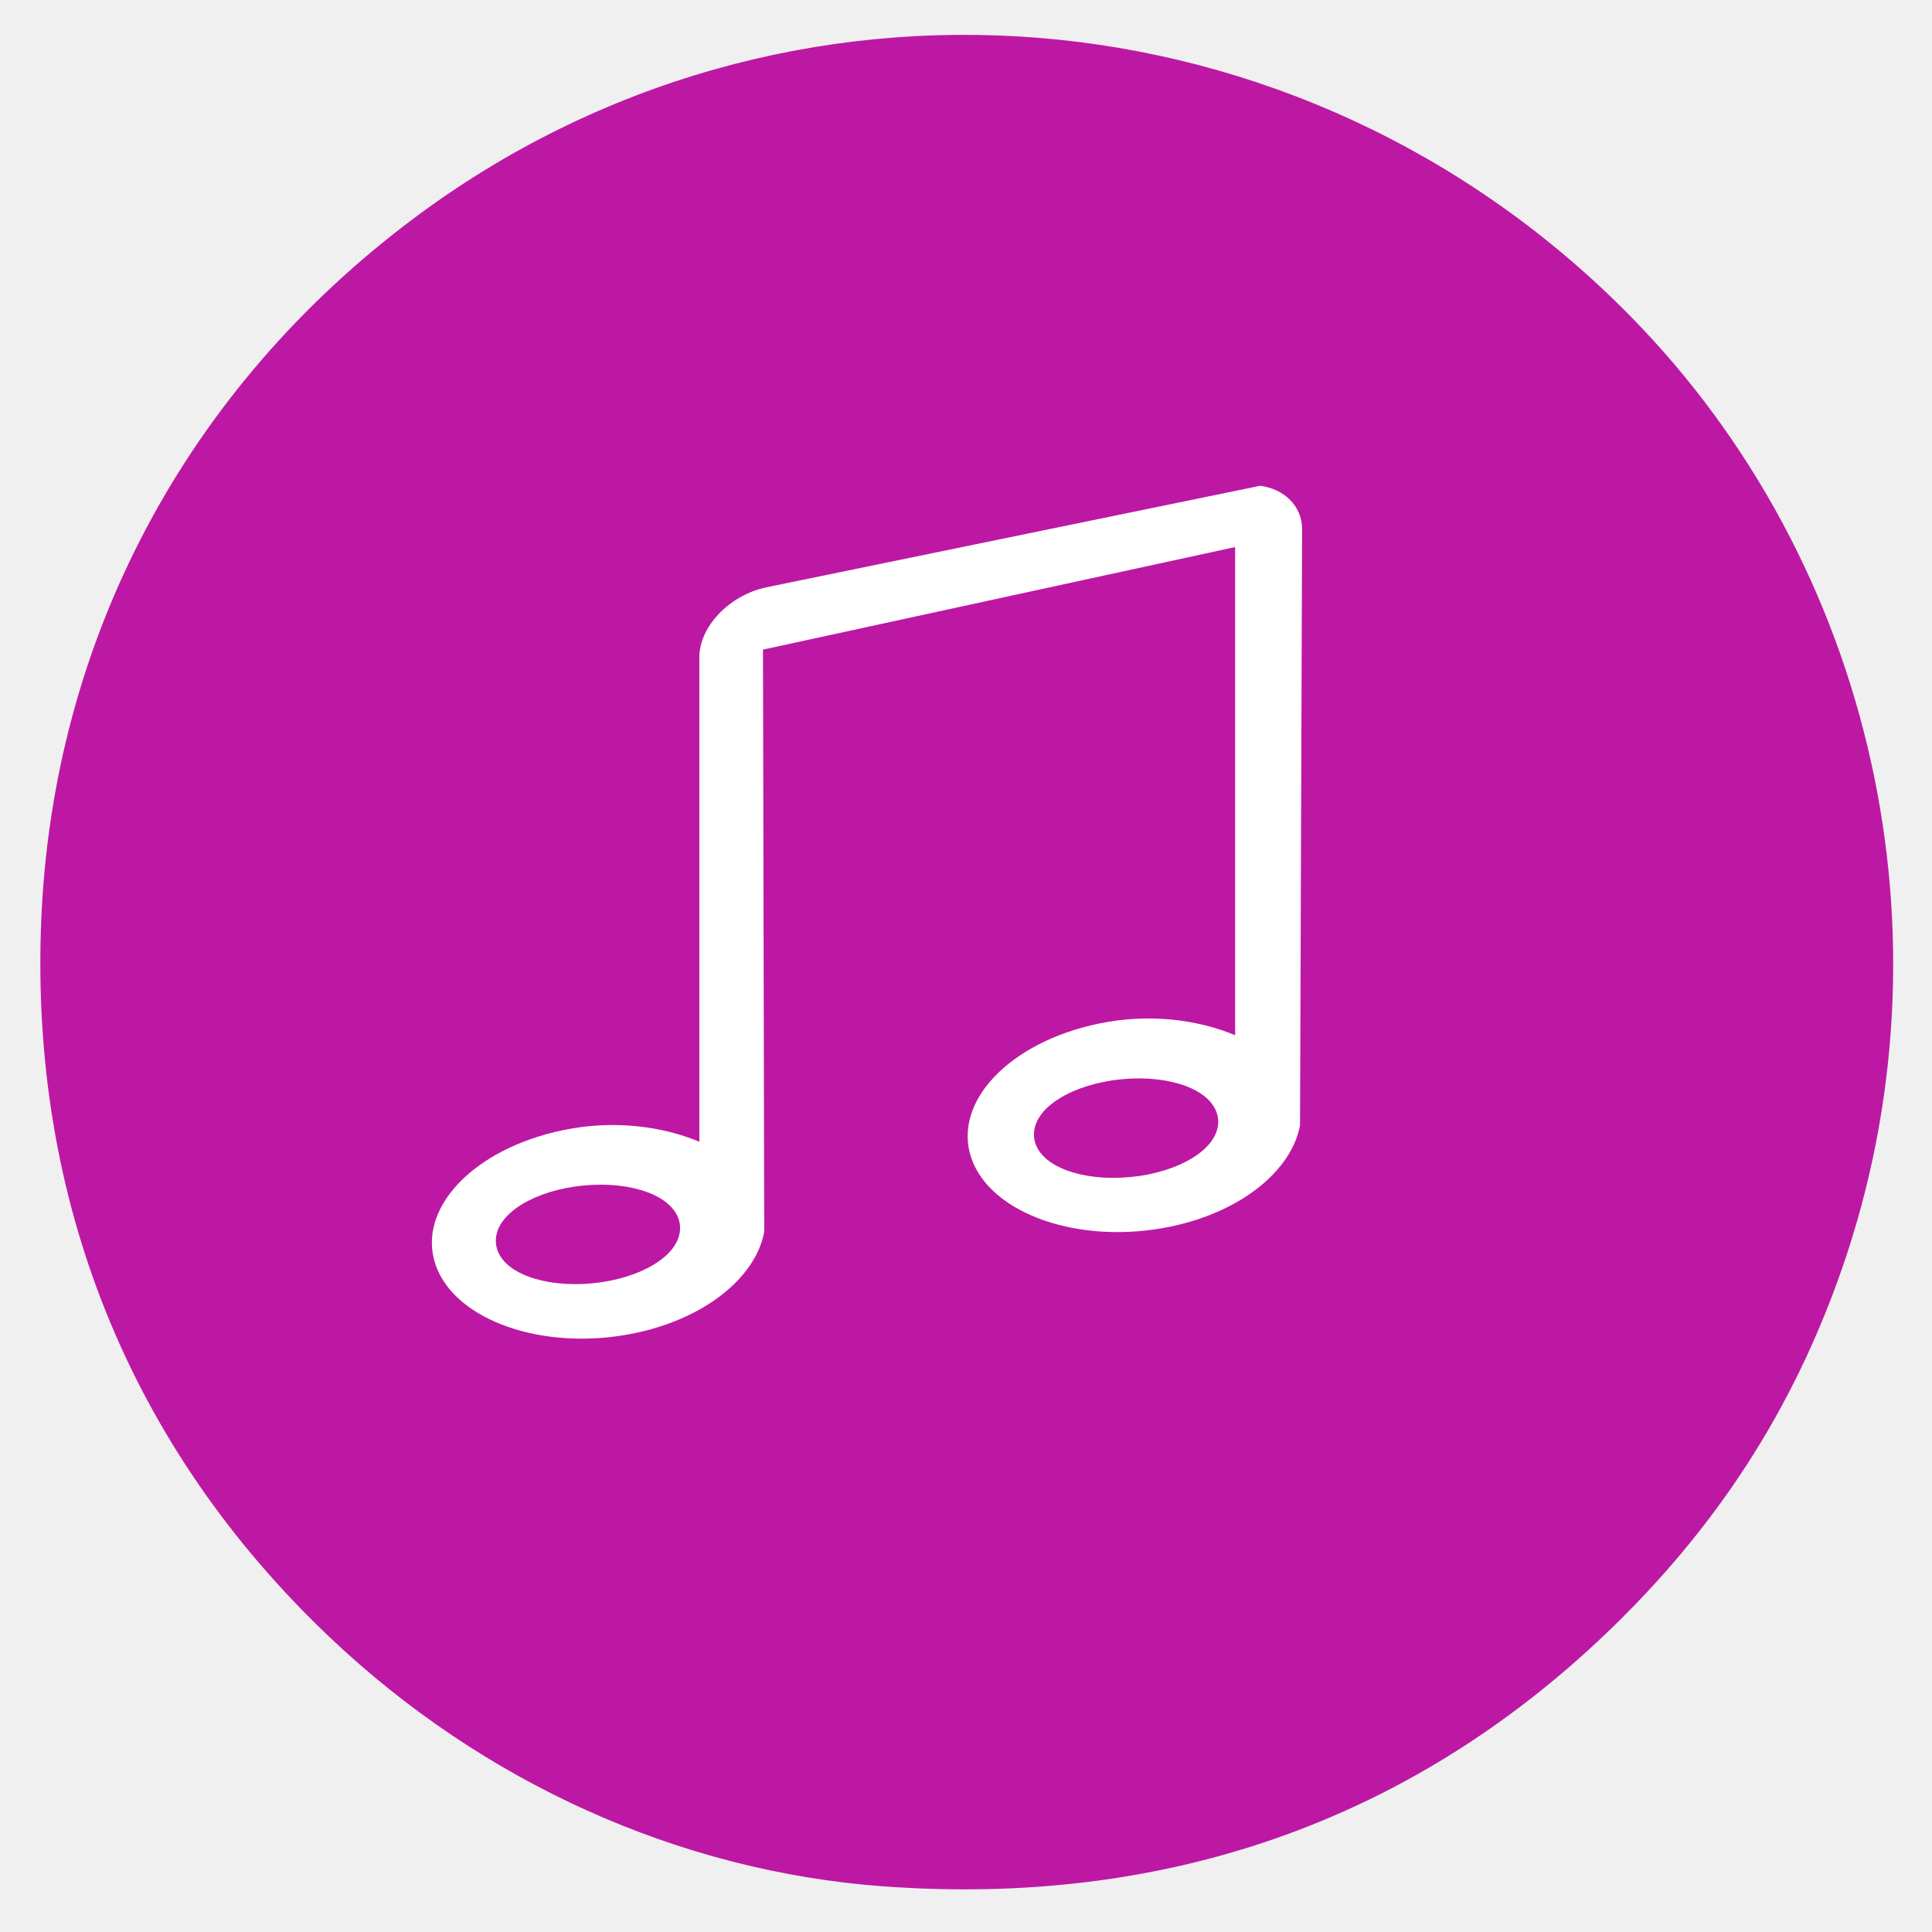
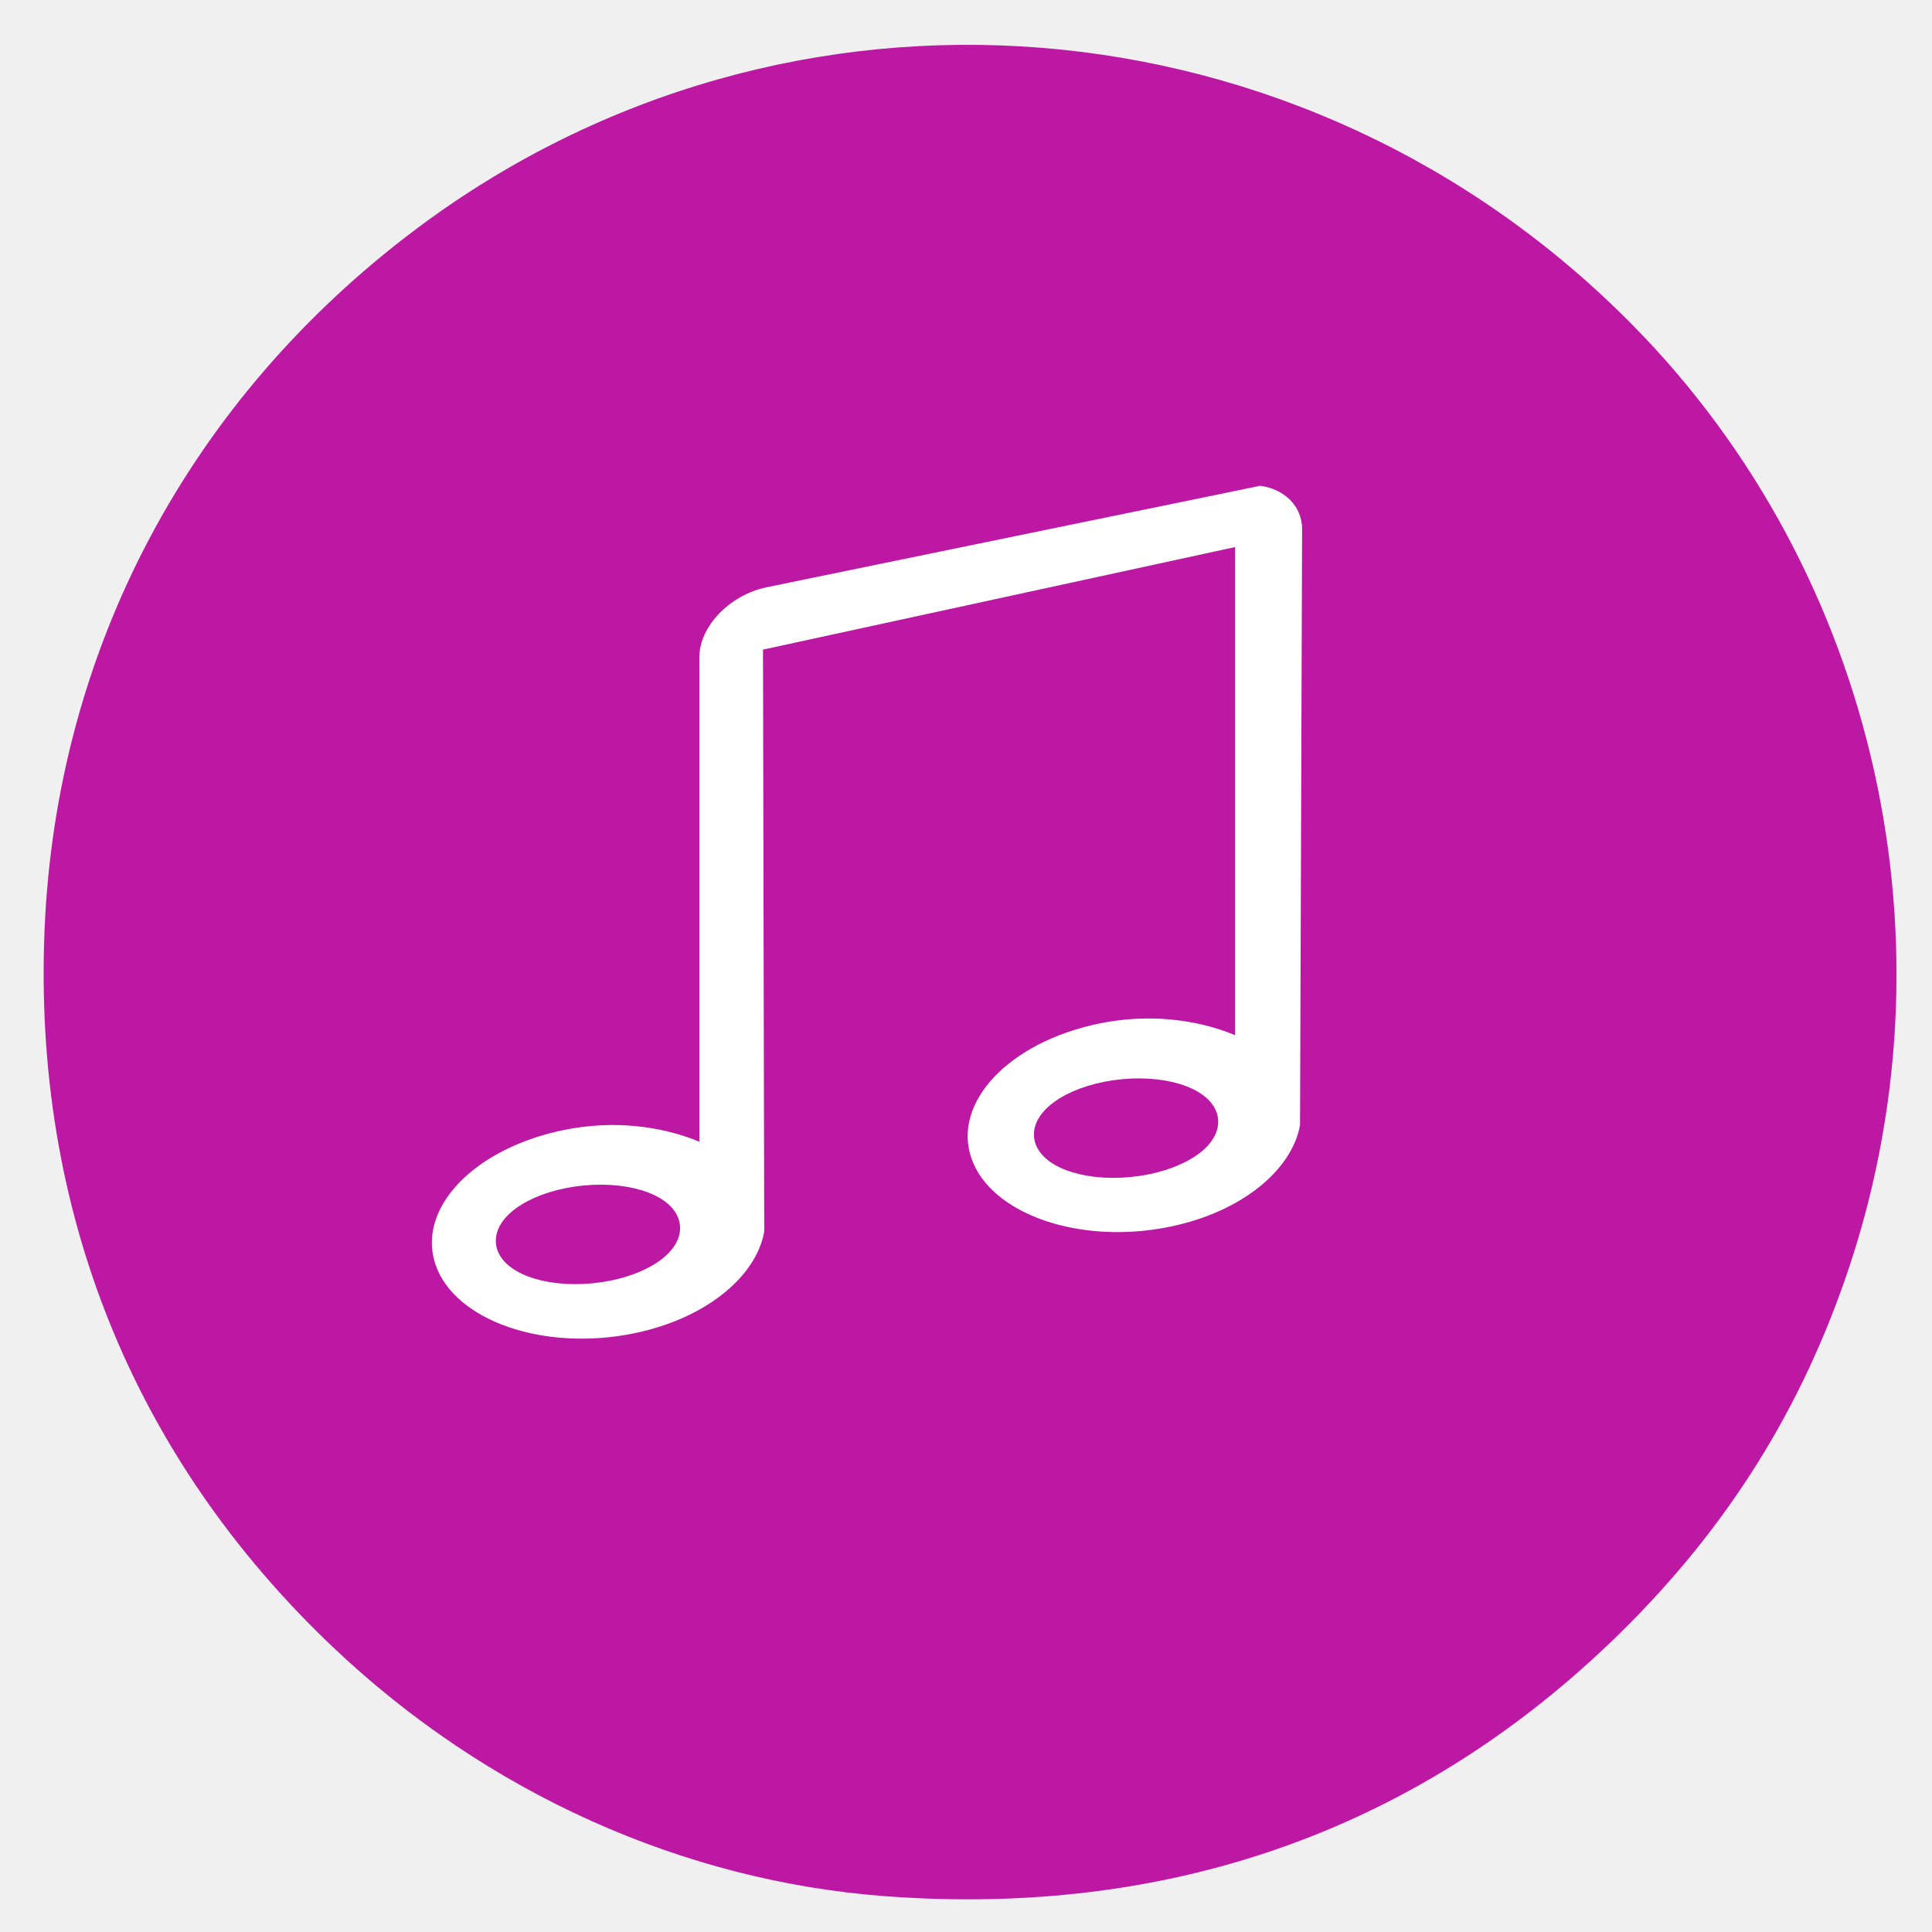
<svg xmlns="http://www.w3.org/2000/svg" viewBox="0 0 48 48" id="svg2" version="1.1">
  <defs id="defs4">
    <linearGradient id="linearGradient3764" x1="1" x2="47" gradientUnits="userSpaceOnUse" gradientTransform="matrix(0,-1,1,0,-1.5e-6,48)">
      <stop style="stop-color:#0bb8f9;stop-opacity:1" id="stop7" />
      <stop offset="1" style="stop-color:#20bef9;stop-opacity:1" id="stop9" />
    </linearGradient>
  </defs>
-   <g id="g11" />
+   <g id="g19" style="stroke:none;stroke-opacity:1" />
  <g id="layer1" />
-   <path style="fill:#bd18a3;fill-opacity:1;stroke:#bd18a3;stroke-width:0.3;stroke-linejoin:round;stroke-miterlimit:4;stroke-dasharray:none;stroke-opacity:1" d="M 21.949,46.716 C 16.925,46.344 12.078,44.161 8.286,40.56 3.345,35.868 0.887,29.748 1.175,22.859 1.465,15.933 4.749,9.751 10.373,5.543 c 9.157,-6.851 21.911,-5.829 30.014,2.404 6.035,6.132 8.082,15.341 5.231,23.536 -1.208,3.471 -3.097,6.391 -5.817,8.99 -4.861,4.644 -10.9,6.756 -17.851,6.242 z" id="path4151" />
+   <path style="fill:#bd18a3;fill-opacity:1;stroke:#bd18a3;stroke-width:0.3;stroke-linejoin:round;stroke-miterlimit:4;stroke-dasharray:none;stroke-opacity:1" d="M 22.032,46.963 C 17.007,46.592 12.161,44.409 8.369,40.808 3.428,36.116 0.969,29.996 1.257,23.107 1.547,16.181 4.831,9.999 10.455,5.791 c 9.157,-6.851 21.911,-5.829 30.014,2.404 6.035,6.132 8.082,15.341 5.231,23.536 -1.208,3.471 -3.097,6.391 -5.817,8.99 -4.861,4.644 -10.9,6.756 -17.851,6.242 z" id="path4151" />
  <g id="layer2">
    <g transform="matrix(1.095461,0,0,1.095461,14.17778,18.6262)" id="layer1-0" style="color:#bebebe;display:inline;overflow:visible;visibility:visible;fill:#ffffff;fill-opacity:1;fill-rule:nonzero;stroke:none;stroke-width:1;marker:none;enable-background:accumulate">
      <path d="m 15.64,-5.986 -11.202,2.303 c -0.841,0.179 -1.519,0.893 -1.519,1.586 l 0,10.988 C 2.066,8.536 0.97,8.392 -0.166,8.627 -2.217,9.051 -3.501,10.42 -3.062,11.686 c 0.439,1.265 2.459,1.972 4.509,1.548 1.636,-0.338 2.763,-1.295 2.943,-2.303 l -0.028,-13.201 10.708,-2.326 0,11.071 C 14.217,6.119 13.121,5.976 11.985,6.21 9.935,6.634 8.65,8.004 9.09,9.269 c 0.439,1.265 2.459,1.972 4.509,1.548 1.636,-0.338 2.763,-1.295 2.943,-2.303 l 0.047,-13.518 c 0,-0.52 -0.404,-0.909 -0.949,-0.982 z" id="rect2996" style="color:#bebebe;display:inline;overflow:visible;visibility:visible;fill:#ffffff;fill-opacity:1;fill-rule:nonzero;stroke:none;stroke-width:1;marker:none;enable-background:accumulate" />
    </g>
    <ellipse style="fill:#bd18a3;fill-opacity:1;stroke:#bd18a3;stroke-width:0.338;stroke-linejoin:round;stroke-miterlimit:4;stroke-dasharray:none;stroke-opacity:1" id="path4227" cx="11.951" cy="31.915" rx="2.128" ry="1.051" transform="matrix(0.9955102,-0.09465409,0.08492275,0.9963875,0,0)" />
    <ellipse style="fill:#bd18a3;fill-opacity:1;stroke:#bd18a3;stroke-width:0.338;stroke-linejoin:round;stroke-miterlimit:4;stroke-dasharray:none;stroke-opacity:1" id="path4227-2" cx="25.497" cy="30.552" rx="2.128" ry="1.051" transform="matrix(0.9955102,-0.09465409,0.08492275,0.9963875,0,0)" />
  </g>
  <g id="layer3" style="opacity:0.451" />
</svg>
